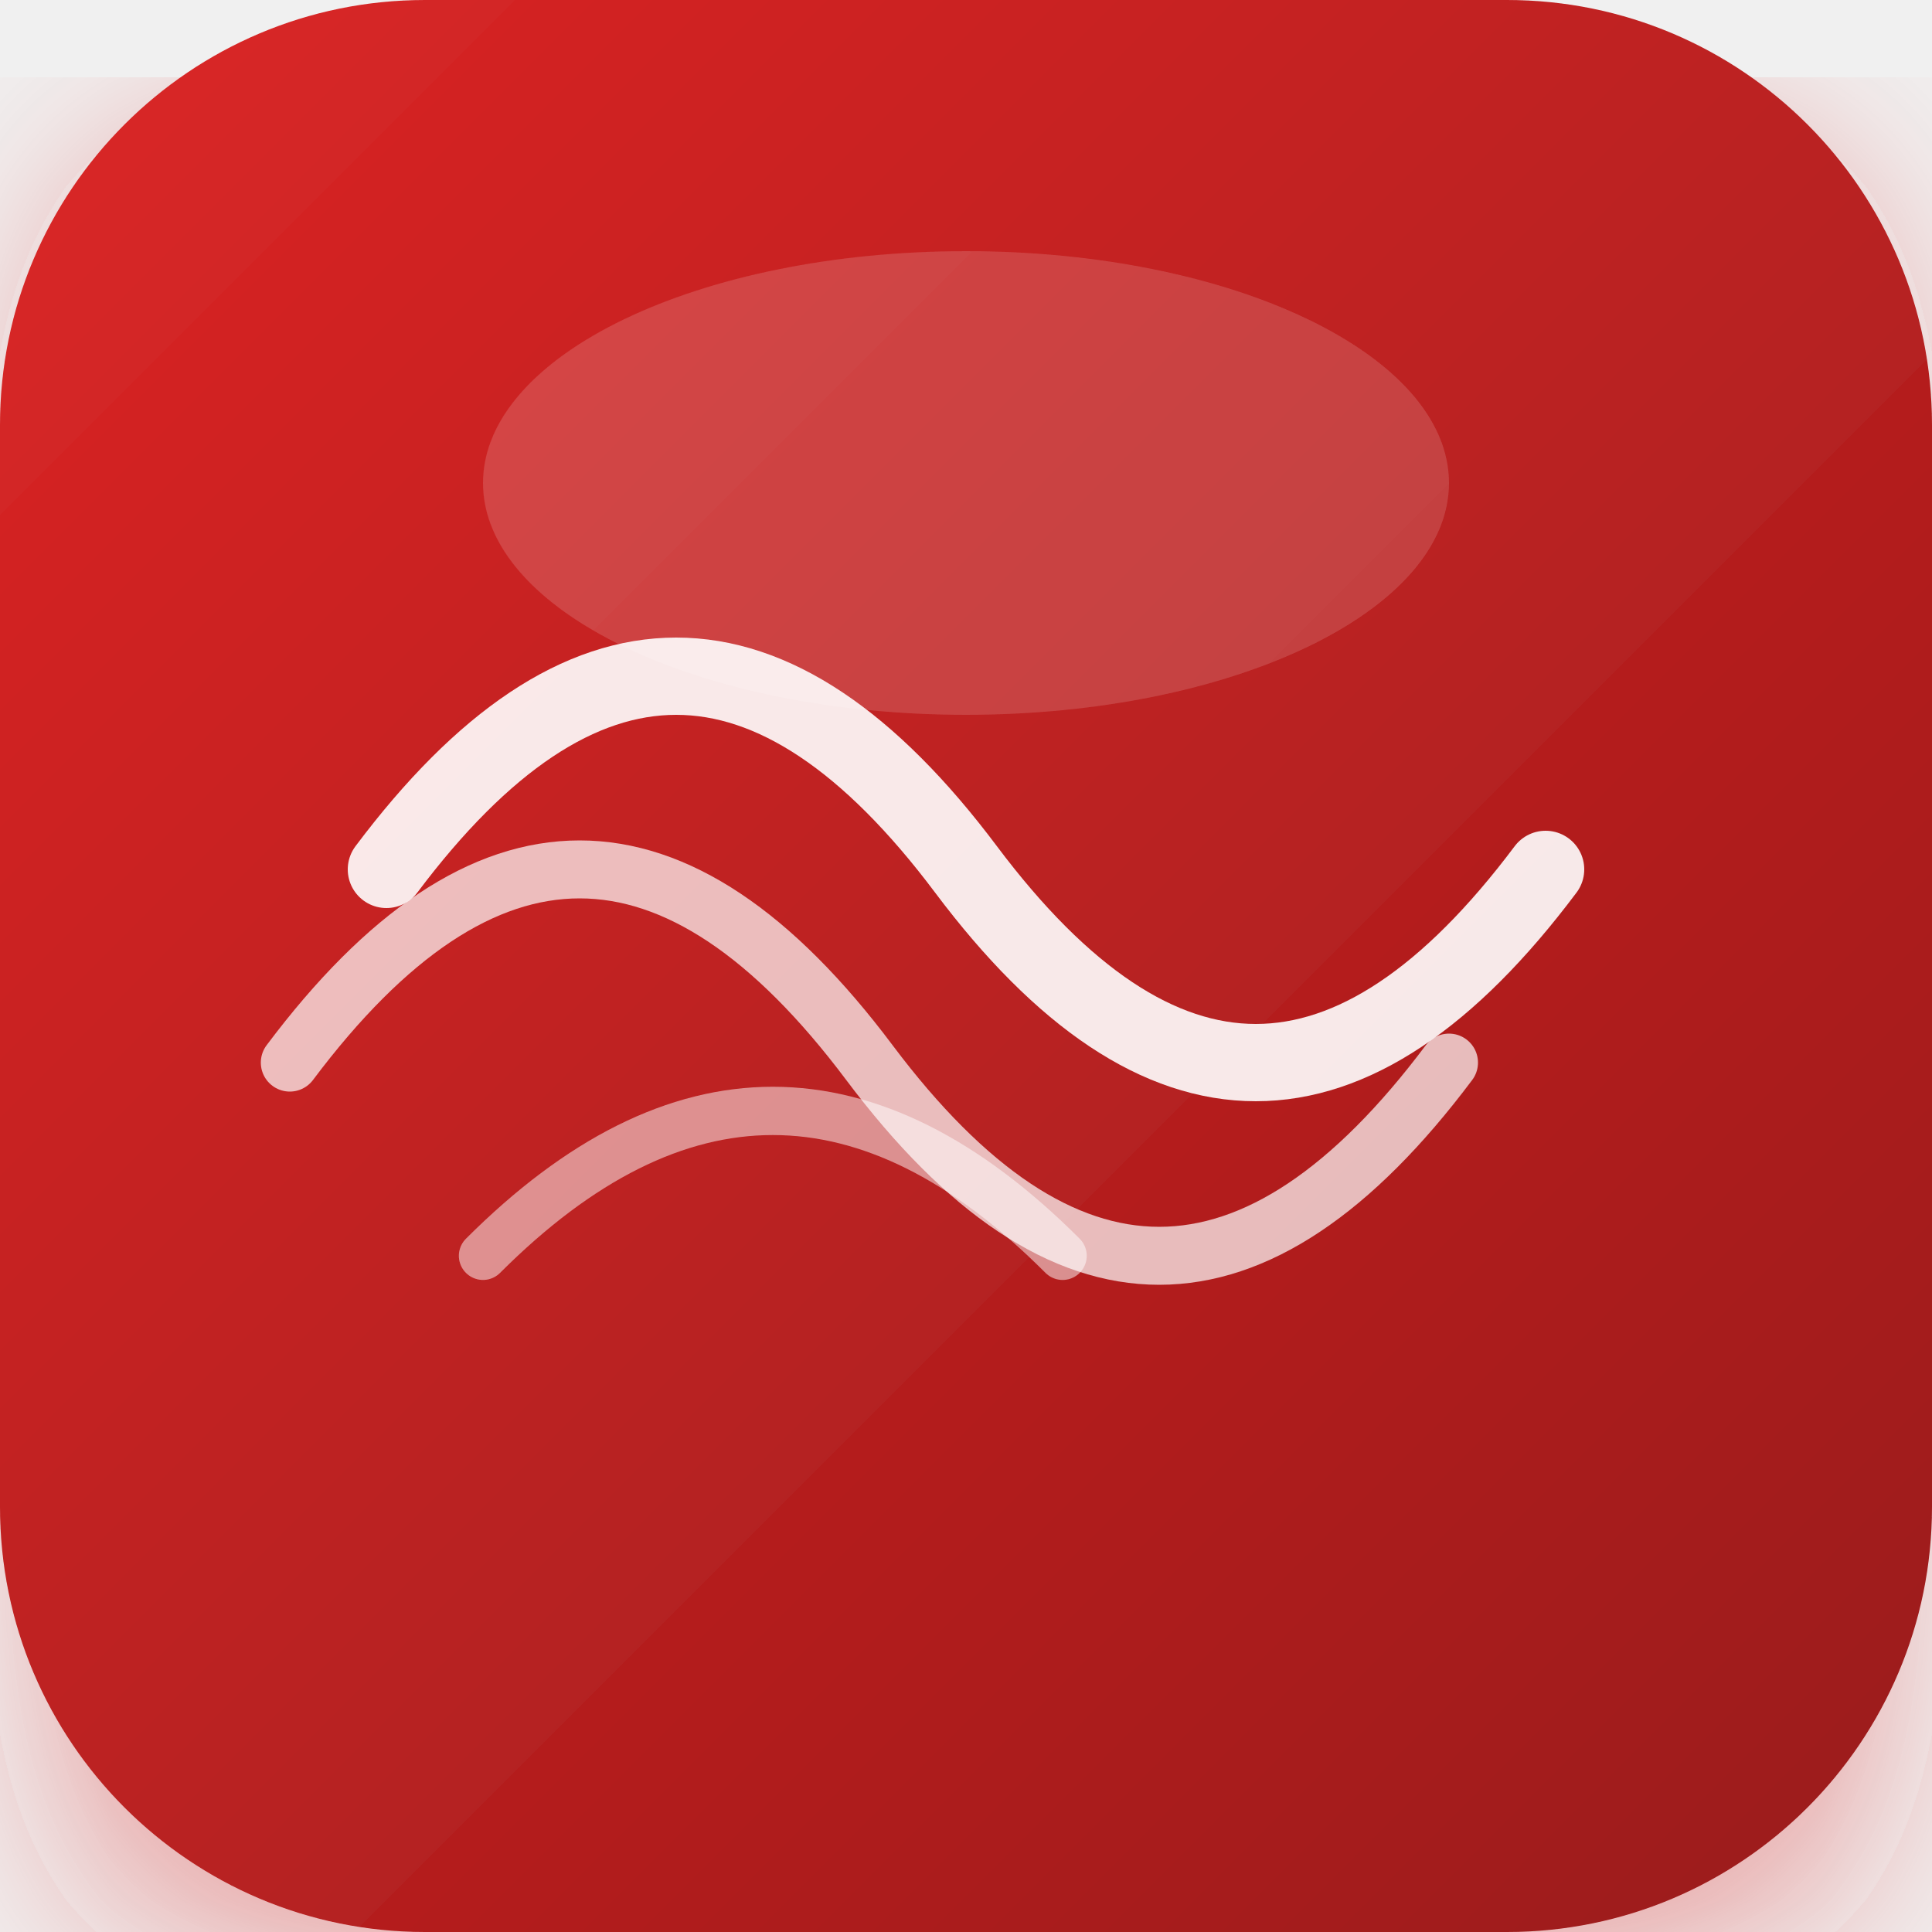
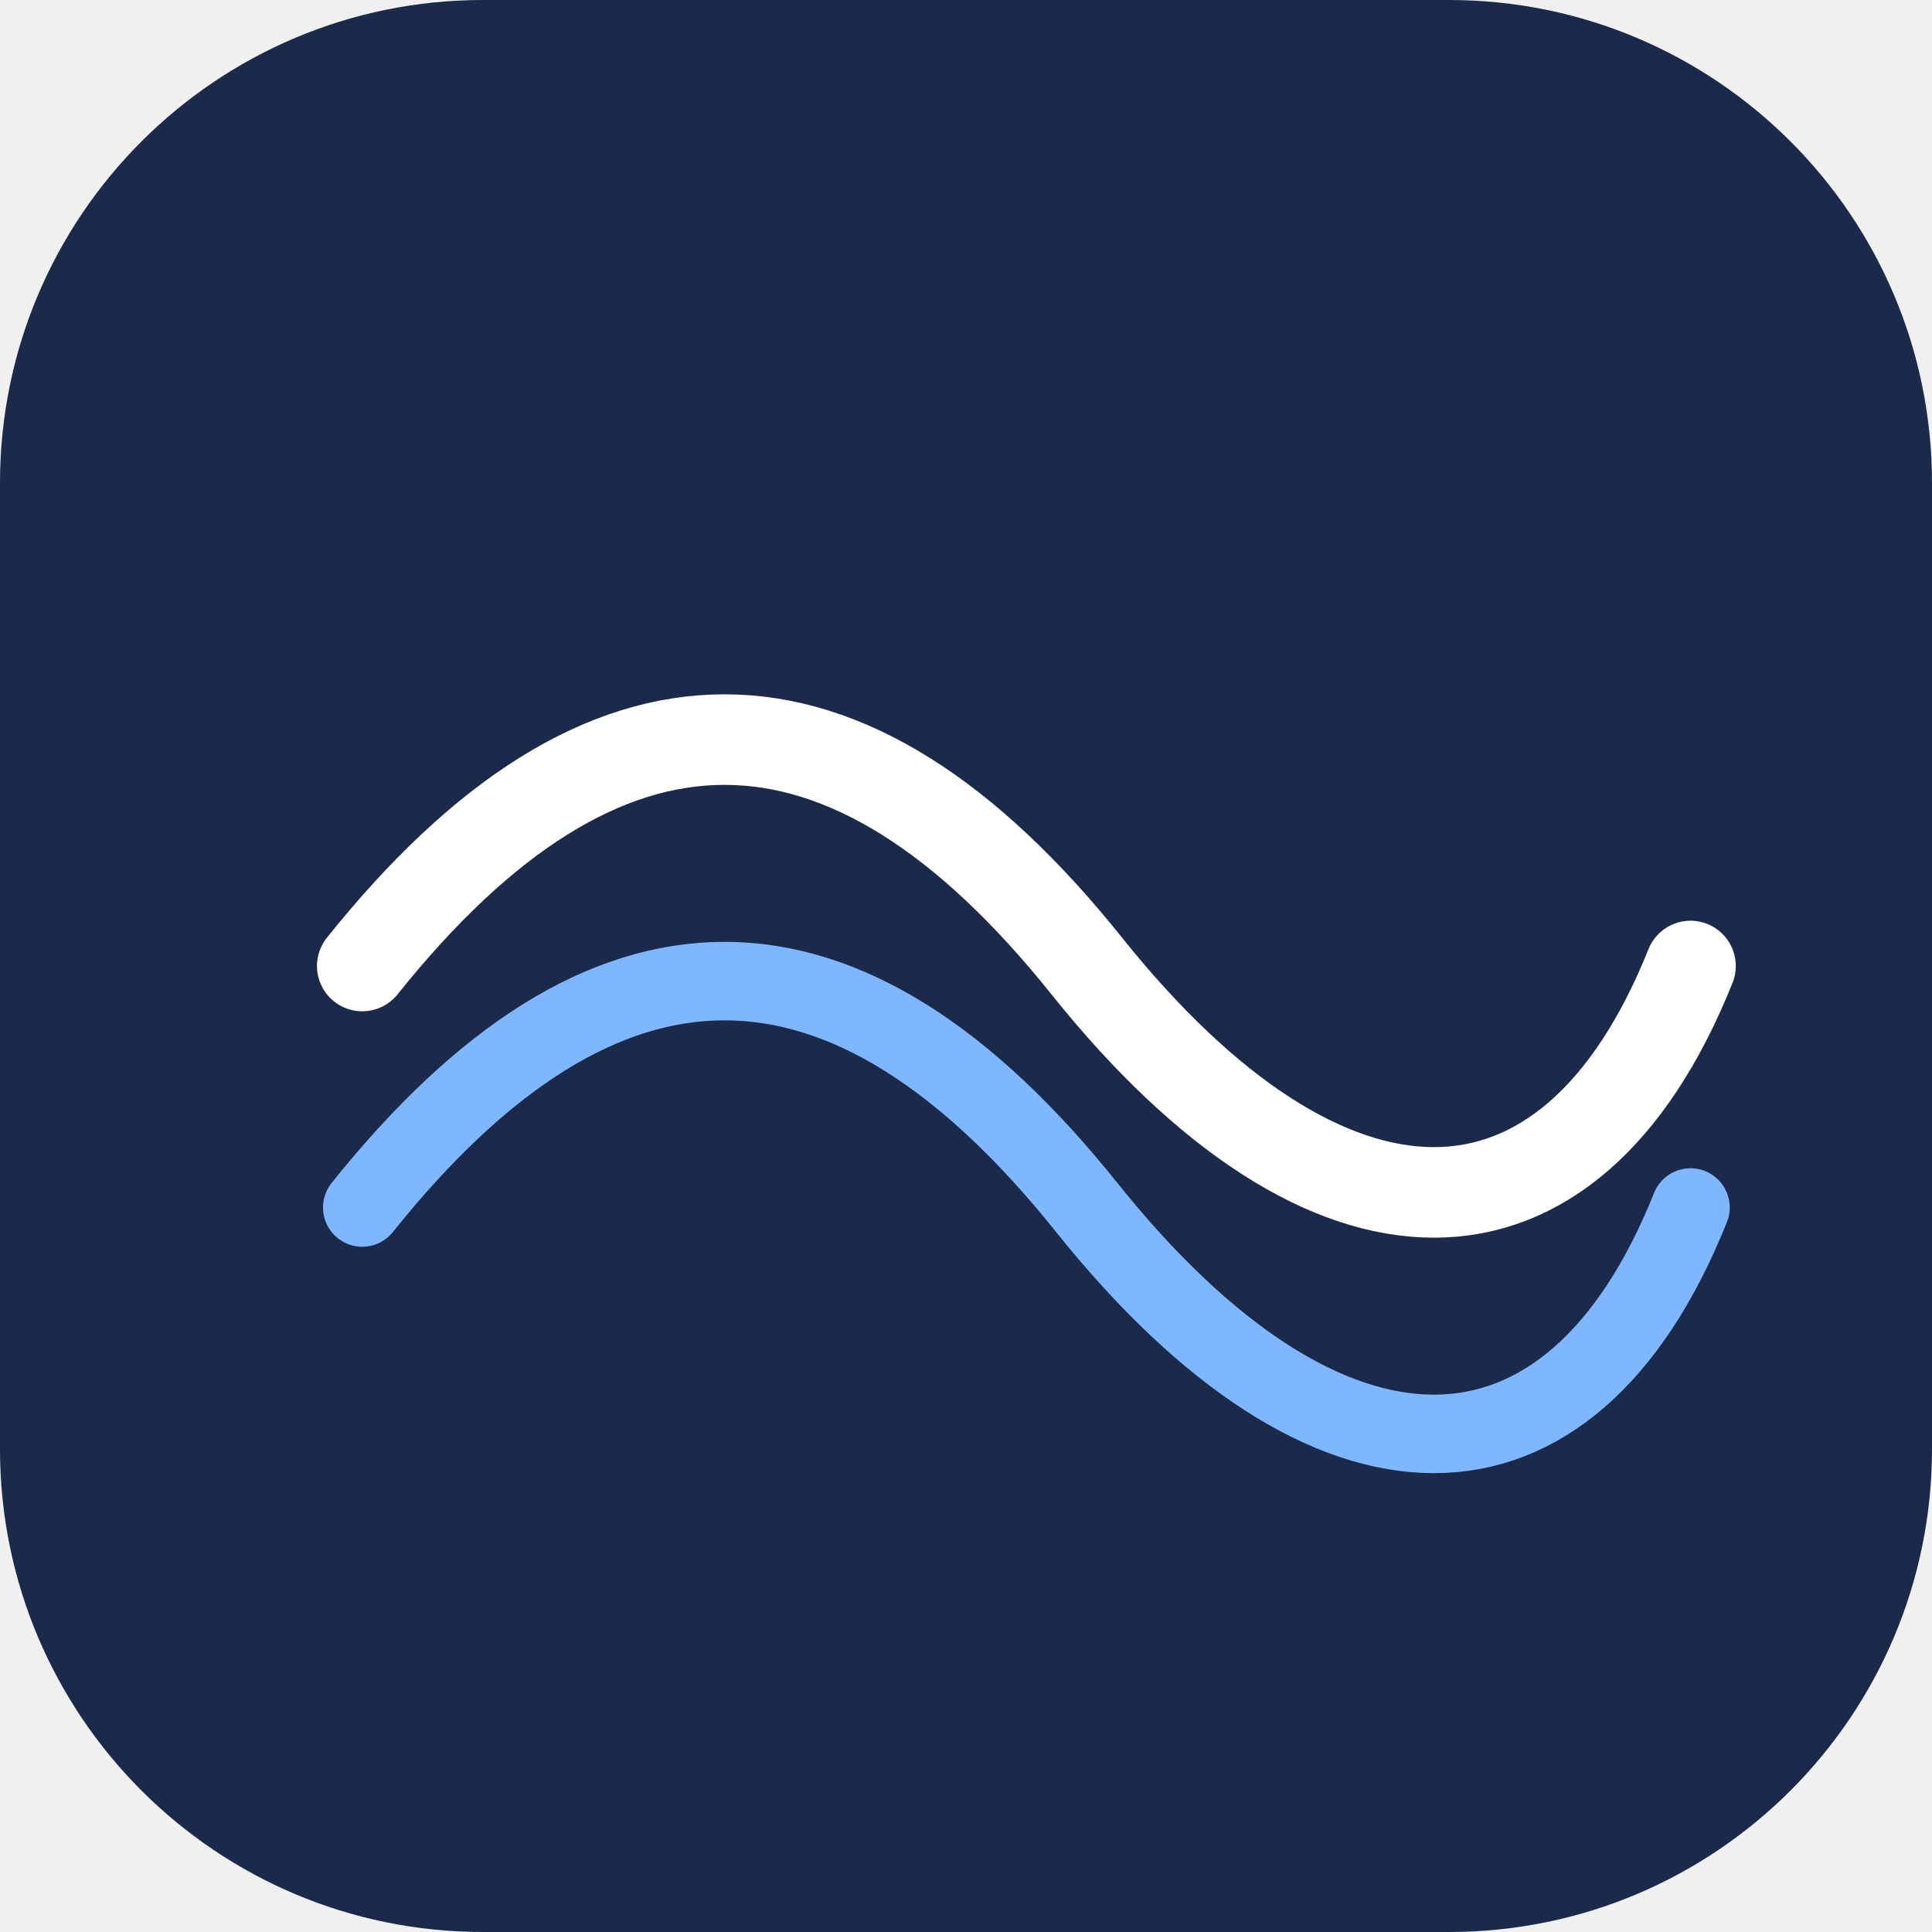
- <svg xmlns="http://www.w3.org/2000/svg" viewBox="0 0 100 100" width="100" height="100">
-   <defs>
-     <linearGradient id="redGradient" x1="0%" y1="0%" x2="100%" y2="100%">
-       <stop offset="0%" style="stop-color:#DC2626;stop-opacity:1" />
-       <stop offset="100%" style="stop-color:#991B1B;stop-opacity:1" />
-     </linearGradient>
-     <filter id="iconShadow" x="-50%" y="-50%" width="200%" height="200%">
-       <feDropShadow dx="0" dy="4" stdDeviation="6" flood-color="#DC2626" flood-opacity="0.4" />
-     </filter>
-   </defs>
-   <g filter="url(#iconShadow)">
-     <rect x="0" y="0" width="100" height="100" rx="22" fill="url(#redGradient)" />
-     <path d="M 20 45 Q 35 25, 50 45 T 80 45" stroke="white" stroke-width="4" fill="none" stroke-linecap="round" opacity="0.9" />
-     <path d="M 15 55 Q 30 35, 45 55 T 75 55" stroke="white" stroke-width="3" fill="none" stroke-linecap="round" opacity="0.7" />
-     <path d="M 25 65 Q 40 50, 55 65" stroke="white" stroke-width="2.5" fill="none" stroke-linecap="round" opacity="0.5" />
-     <ellipse cx="50" cy="25" rx="25" ry="12" fill="white" opacity="0.15" />
-   </g>
+ <svg xmlns="http://www.w3.org/2000/svg" viewBox="0 0 64 64" width="64" height="64">
+   <rect width="64" height="64" rx="16" fill="#1B2A4A" />
+   <path d="M12 32 C20 22, 28 22, 36 32 S52 42, 56 32" stroke="#ffffff" stroke-width="3" fill="none" stroke-linecap="round" />
+   <path d="M12 40 C20 30, 28 30, 36 40 S52 50, 56 40" stroke="#7EB6FF" stroke-width="2.6" fill="none" stroke-linecap="round" />
</svg>
